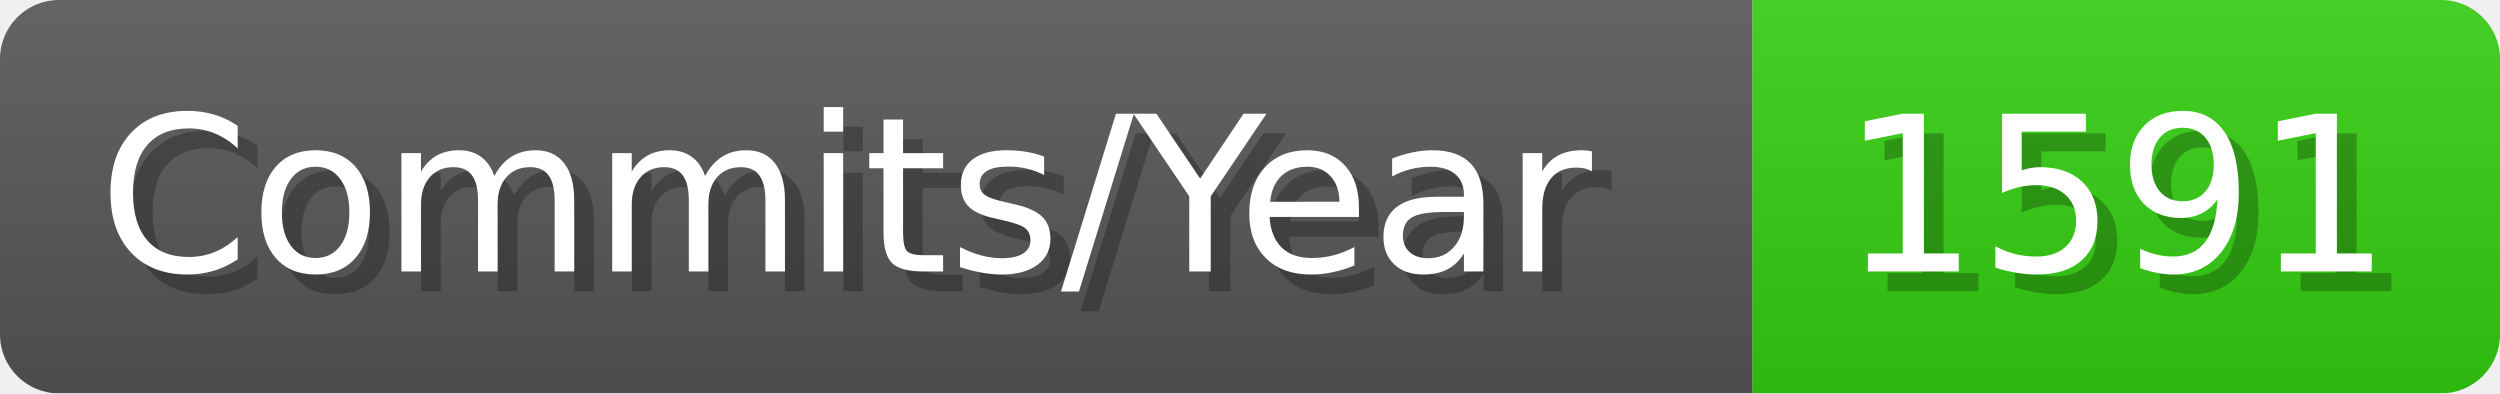
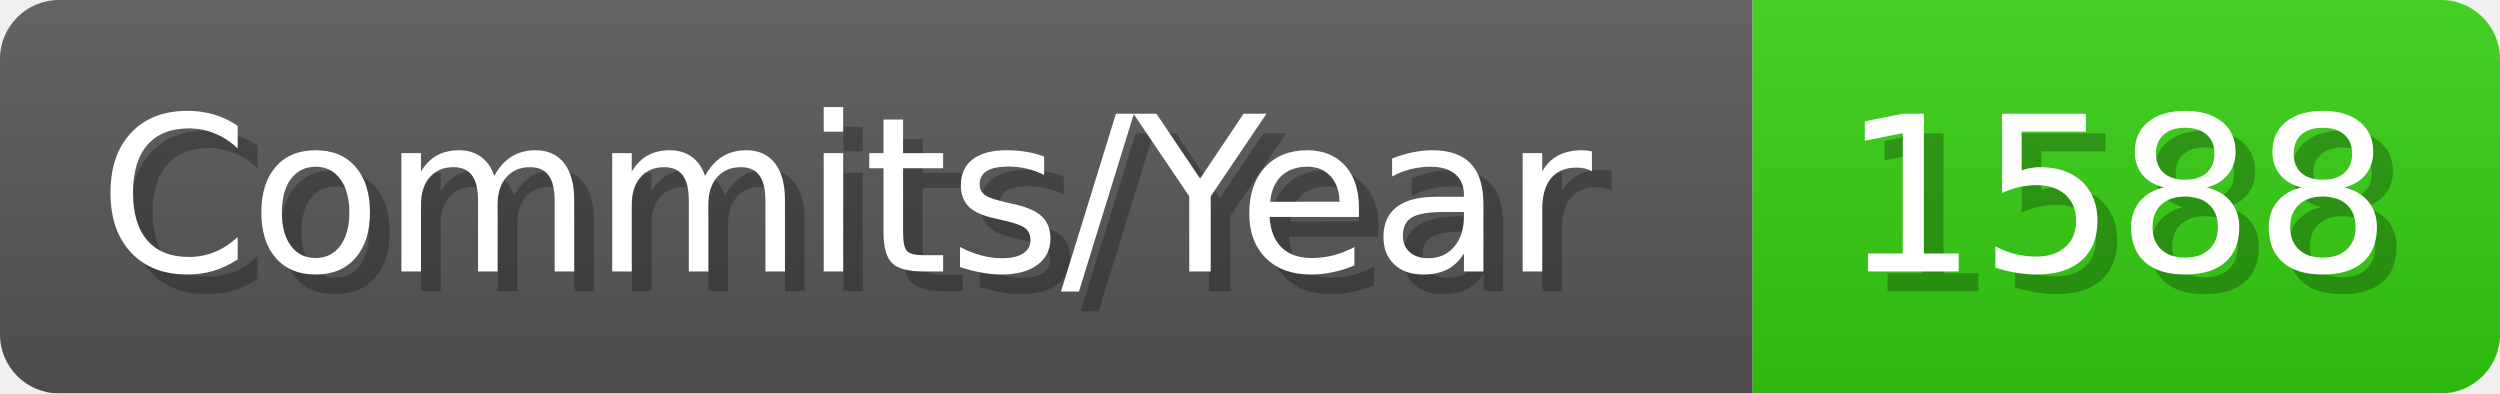
- <svg xmlns="http://www.w3.org/2000/svg" width="127.1" height="20" viewBox="0 0 1271 200" role="img" aria-label="Commits/Year: 1591">
+ <svg xmlns="http://www.w3.org/2000/svg" width="127.1" height="20" viewBox="0 0 1271 200" role="img" aria-label="Commits/Year: 1588">
  <linearGradient id="aUPdi" x2="0" y2="100%">
    <stop offset="0" stop-opacity=".1" stop-color="#EEE" />
    <stop offset="1" stop-opacity=".1" />
  </linearGradient>
  <mask id="WfAiQ">
    <rect width="1271" height="200" rx="30" fill="#FFF" />
  </mask>
  <g mask="url(#WfAiQ)">
    <rect width="891" height="200" fill="#555" />
    <rect width="380" height="200" fill="#3C1" x="891" />
    <rect width="1271" height="200" fill="url(#aUPdi)" />
  </g>
  <g aria-hidden="true" fill="#fff" text-anchor="start" font-family="Verdana,DejaVu Sans,sans-serif" font-size="110">
    <text x="60" y="148" textLength="791" fill="#000" opacity="0.25">Commits/Year</text>
    <text x="50" y="138" textLength="791">Commits/Year</text>
-     <text x="946" y="148" textLength="280" fill="#000" opacity="0.25">1591</text>
-     <text x="936" y="138" textLength="280">1591</text>
+     <text x="946" y="148" textLength="280" fill="#000" opacity="0.25">1588</text>
+     <text x="936" y="138" textLength="280">1588</text>
  </g>
</svg>
